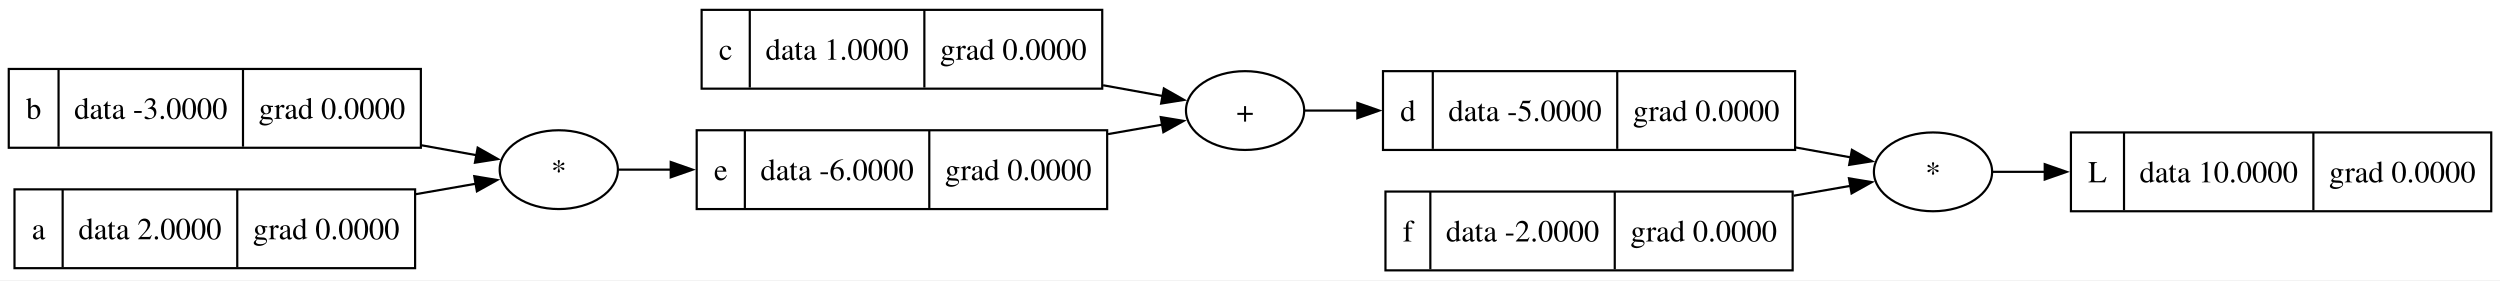
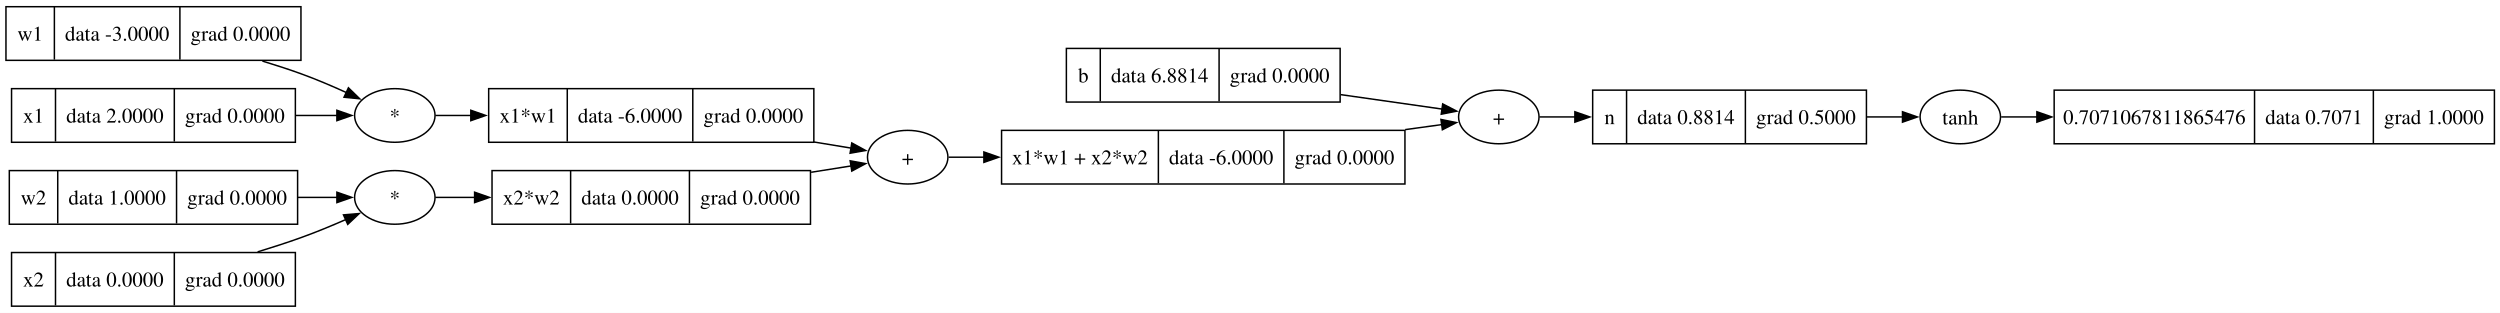
- <svg xmlns="http://www.w3.org/2000/svg" width="1142pt" height="128pt" viewBox="0.00 0.00 1142.00 128.00">
-   <g id="graph0" class="graph" transform="scale(1 1) rotate(0) translate(4 124)">
-     <polygon fill="white" stroke="none" points="-4,4 -4,-124 1138,-124 1138,4 -4,4" />
+ <svg xmlns="http://www.w3.org/2000/svg" width="1678pt" height="210pt" viewBox="0.00 0.00 1678.00 210.00">
+   <g id="graph0" class="graph" transform="scale(1 1) rotate(0) translate(4 206)">
+     <polygon fill="white" stroke="none" points="-4,4 -4,-206 1674.25,-206 1674.25,4 -4,4" />
    <g id="node1" class="node">
-       <polygon fill="none" stroke="black" points="316.5,-83.5 316.5,-119.5 499.5,-119.5 499.5,-83.5 316.5,-83.5" />
-       <text xml:space="preserve" text-anchor="middle" x="327.5" y="-96.7" font-family="Times,serif" font-size="14.00">c</text>
-       <polyline fill="none" stroke="black" points="338.5,-84 338.5,-119.5" />
-       <text xml:space="preserve" text-anchor="middle" x="378.38" y="-96.7" font-family="Times,serif" font-size="14.00">data 1.0000</text>
-       <polyline fill="none" stroke="black" points="418.25,-84 418.25,-119.5" />
-       <text xml:space="preserve" text-anchor="middle" x="458.88" y="-96.7" font-family="Times,serif" font-size="14.00">grad 0.0000</text>
+       <polygon fill="none" stroke="black" points="326.25,-55.5 326.25,-91.5 540,-91.5 540,-55.5 326.25,-55.5" />
+       <text xml:space="preserve" text-anchor="middle" x="352.62" y="-68.7" font-family="Times,serif" font-size="14.00">x2*w2</text>
+       <polyline fill="none" stroke="black" points="379,-56 379,-91.5" />
+       <text xml:space="preserve" text-anchor="middle" x="418.88" y="-68.7" font-family="Times,serif" font-size="14.00">data 0.0000</text>
+       <polyline fill="none" stroke="black" points="458.75,-56 458.75,-91.5" />
+       <text xml:space="preserve" text-anchor="middle" x="499.38" y="-68.7" font-family="Times,serif" font-size="14.00">grad 0.0000</text>
+     </g>
+     <g id="node5" class="node">
+       <ellipse fill="none" stroke="black" cx="605.25" cy="-100.5" rx="27" ry="18" />
+       <text xml:space="preserve" text-anchor="middle" x="605.25" y="-95.45" font-family="Times,serif" font-size="14.00">+</text>
+     </g>
+     <g id="edge12" class="edge">
+       <path fill="none" stroke="black" d="M540.42,-90.37C549.89,-91.87 559,-93.32 567.21,-94.62" />
+       <polygon fill="black" stroke="black" points="566.63,-98.07 577.05,-96.18 567.72,-91.16 566.63,-98.07" />
+     </g>
+     <g id="node2" class="node">
+       <ellipse fill="none" stroke="black" cx="261" cy="-73.5" rx="27" ry="18" />
+       <text xml:space="preserve" text-anchor="middle" x="261" y="-68.45" font-family="Times,serif" font-size="14.00">*</text>
+     </g>
+     <g id="edge1" class="edge">
+       <path fill="none" stroke="black" d="M288.21,-73.5C296,-73.5 305.08,-73.5 314.82,-73.5" />
+       <polygon fill="black" stroke="black" points="314.55,-77 324.55,-73.5 314.55,-70 314.55,-77" />
+     </g>
+     <g id="node3" class="node">
+       <polygon fill="none" stroke="black" points="0,-165.5 0,-201.5 198,-201.5 198,-165.5 0,-165.5" />
+       <text xml:space="preserve" text-anchor="middle" x="16.25" y="-178.7" font-family="Times,serif" font-size="14.00">w1</text>
+       <polyline fill="none" stroke="black" points="32.5,-166 32.5,-201.5" />
+       <text xml:space="preserve" text-anchor="middle" x="74.62" y="-178.7" font-family="Times,serif" font-size="14.00">data -3.0000</text>
+       <polyline fill="none" stroke="black" points="116.75,-166 116.75,-201.5" />
+       <text xml:space="preserve" text-anchor="middle" x="157.38" y="-178.7" font-family="Times,serif" font-size="14.00">grad 0.0000</text>
+     </g>
+     <g id="node13" class="node">
+       <ellipse fill="none" stroke="black" cx="261" cy="-128.5" rx="27" ry="18" />
+       <text xml:space="preserve" text-anchor="middle" x="261" y="-123.45" font-family="Times,serif" font-size="14.00">*</text>
+     </g>
+     <g id="edge6" class="edge">
+       <path fill="none" stroke="black" d="M172.12,-165.01C180.9,-162.35 189.7,-159.5 198,-156.5 208.09,-152.86 218.82,-148.27 228.47,-143.88" />
+       <polygon fill="black" stroke="black" points="229.86,-147.09 237.45,-139.69 226.9,-140.75 229.86,-147.09" />
+     </g>
+     <g id="node4" class="node">
+       <polygon fill="none" stroke="black" points="668.25,-82.5 668.25,-118.5 939,-118.5 939,-82.5 668.25,-82.5" />
+       <text xml:space="preserve" text-anchor="middle" x="720.88" y="-95.7" font-family="Times,serif" font-size="14.00">x1*w1 + x2*w2</text>
+       <polyline fill="none" stroke="black" points="773.5,-83 773.5,-118.5" />
+       <text xml:space="preserve" text-anchor="middle" x="815.62" y="-95.7" font-family="Times,serif" font-size="14.00">data -6.0000</text>
+       <polyline fill="none" stroke="black" points="857.75,-83 857.75,-118.5" />
+       <text xml:space="preserve" text-anchor="middle" x="898.38" y="-95.7" font-family="Times,serif" font-size="14.00">grad 0.0000</text>
+     </g>
+     <g id="node10" class="node">
+       <ellipse fill="none" stroke="black" cx="1002" cy="-127.5" rx="27" ry="18" />
+       <text xml:space="preserve" text-anchor="middle" x="1002" y="-122.45" font-family="Times,serif" font-size="14.00">+</text>
+     </g>
+     <g id="edge10" class="edge">
+       <path fill="none" stroke="black" d="M939.14,-118.99C947.95,-120.21 956.31,-121.36 963.87,-122.4" />
+       <polygon fill="black" stroke="black" points="963.16,-125.83 973.55,-123.73 964.12,-118.9 963.16,-125.83" />
+     </g>
+     <g id="edge2" class="edge">
+       <path fill="none" stroke="black" d="M632.73,-100.5C639.73,-100.5 647.79,-100.5 656.52,-100.5" />
+       <polygon fill="black" stroke="black" points="656.39,-104 666.39,-100.5 656.39,-97 656.39,-104" />
    </g>
    <g id="node6" class="node">
-       <ellipse fill="none" stroke="black" cx="564.75" cy="-73.5" rx="27" ry="18" />
-       <text xml:space="preserve" text-anchor="middle" x="564.75" y="-68.45" font-family="Times,serif" font-size="14.00">+</text>
+       <polygon fill="none" stroke="black" points="2.25,-55.5 2.25,-91.5 195.75,-91.5 195.75,-55.5 2.25,-55.5" />
+       <text xml:space="preserve" text-anchor="middle" x="18.5" y="-68.7" font-family="Times,serif" font-size="14.00">w2</text>
+       <polyline fill="none" stroke="black" points="34.75,-56 34.75,-91.5" />
+       <text xml:space="preserve" text-anchor="middle" x="74.62" y="-68.7" font-family="Times,serif" font-size="14.00">data 1.0000</text>
+       <polyline fill="none" stroke="black" points="114.5,-56 114.5,-91.5" />
+       <text xml:space="preserve" text-anchor="middle" x="155.12" y="-68.7" font-family="Times,serif" font-size="14.00">grad 0.0000</text>
    </g>
    <g id="edge7" class="edge">
-       <path fill="none" stroke="black" d="M499.91,-85.05C509.48,-83.32 518.77,-81.64 527.16,-80.12" />
-       <polygon fill="black" stroke="black" points="527.65,-83.59 536.87,-78.36 526.4,-76.7 527.65,-83.59" />
+       <path fill="none" stroke="black" d="M195.84,-73.5C205.14,-73.5 214.15,-73.5 222.32,-73.5" />
+       <polygon fill="black" stroke="black" points="222.13,-77 232.13,-73.5 222.13,-70 222.13,-77" />
    </g>
-     <g id="node2" class="node">
-       <polygon fill="none" stroke="black" points="942,-27.5 942,-63.5 1134,-63.5 1134,-27.5 942,-27.5" />
-       <text xml:space="preserve" text-anchor="middle" x="954.12" y="-40.7" font-family="Times,serif" font-size="14.00">L</text>
-       <polyline fill="none" stroke="black" points="966.25,-28 966.25,-63.5" />
-       <text xml:space="preserve" text-anchor="middle" x="1009.5" y="-40.7" font-family="Times,serif" font-size="14.00">data 10.0000</text>
-       <polyline fill="none" stroke="black" points="1052.75,-28 1052.75,-63.5" />
-       <text xml:space="preserve" text-anchor="middle" x="1093.38" y="-40.7" font-family="Times,serif" font-size="14.00">grad 0.0000</text>
+     <g id="node7" class="node">
+       <polygon fill="none" stroke="black" points="3.75,-110.5 3.75,-146.5 194.25,-146.5 194.25,-110.5 3.75,-110.5" />
+       <text xml:space="preserve" text-anchor="middle" x="18.5" y="-123.7" font-family="Times,serif" font-size="14.00">x1</text>
+       <polyline fill="none" stroke="black" points="33.25,-111 33.25,-146.5" />
+       <text xml:space="preserve" text-anchor="middle" x="73.12" y="-123.7" font-family="Times,serif" font-size="14.00">data 2.0000</text>
+       <polyline fill="none" stroke="black" points="113,-111 113,-146.5" />
+       <text xml:space="preserve" text-anchor="middle" x="153.62" y="-123.7" font-family="Times,serif" font-size="14.00">grad 0.0000</text>
    </g>
-     <g id="node3" class="node">
-       <ellipse fill="none" stroke="black" cx="879" cy="-45.5" rx="27" ry="18" />
-       <text xml:space="preserve" text-anchor="middle" x="879" y="-40.45" font-family="Times,serif" font-size="14.00">*</text>
+     <g id="edge14" class="edge">
+       <path fill="none" stroke="black" d="M194.46,-128.5C204.21,-128.5 213.66,-128.5 222.21,-128.5" />
+       <polygon fill="black" stroke="black" points="222.12,-132 232.12,-128.5 222.12,-125 222.12,-132" />
    </g>
-     <g id="edge1" class="edge">
-       <path fill="none" stroke="black" d="M906.28,-45.5C913.4,-45.5 921.57,-45.5 930.27,-45.5" />
-       <polygon fill="black" stroke="black" points="930.03,-49 940.03,-45.5 930.03,-42 930.03,-49" />
+     <g id="node8" class="node">
+       <polygon fill="none" stroke="black" points="711.75,-137.5 711.75,-173.5 895.5,-173.5 895.5,-137.5 711.75,-137.5" />
+       <text xml:space="preserve" text-anchor="middle" x="723.12" y="-150.7" font-family="Times,serif" font-size="14.00">b</text>
+       <polyline fill="none" stroke="black" points="734.5,-138 734.5,-173.5" />
+       <text xml:space="preserve" text-anchor="middle" x="774.38" y="-150.7" font-family="Times,serif" font-size="14.00">data 6.8814</text>
+       <polyline fill="none" stroke="black" points="814.25,-138 814.25,-173.5" />
+       <text xml:space="preserve" text-anchor="middle" x="854.88" y="-150.7" font-family="Times,serif" font-size="14.00">grad 0.0000</text>
    </g>
-     <g id="node4" class="node">
-       <polygon fill="none" stroke="black" points="0,-56.5 0,-92.5 188.25,-92.5 188.25,-56.5 0,-56.5" />
-       <text xml:space="preserve" text-anchor="middle" x="11.38" y="-69.7" font-family="Times,serif" font-size="14.00">b</text>
-       <polyline fill="none" stroke="black" points="22.75,-57 22.75,-92.5" />
-       <text xml:space="preserve" text-anchor="middle" x="64.88" y="-69.7" font-family="Times,serif" font-size="14.00">data -3.0000</text>
-       <polyline fill="none" stroke="black" points="107,-57 107,-92.5" />
-       <text xml:space="preserve" text-anchor="middle" x="147.62" y="-69.7" font-family="Times,serif" font-size="14.00">grad 0.0000</text>
+     <g id="edge13" class="edge">
+       <path fill="none" stroke="black" d="M895.91,-142.48C919.97,-139.05 944.58,-135.55 963.93,-132.79" />
+       <polygon fill="black" stroke="black" points="964.34,-136.26 973.75,-131.39 963.35,-129.33 964.34,-136.26" />
    </g>
-     <g id="node10" class="node">
-       <ellipse fill="none" stroke="black" cx="251.25" cy="-46.5" rx="27" ry="18" />
-       <text xml:space="preserve" text-anchor="middle" x="251.25" y="-41.45" font-family="Times,serif" font-size="14.00">*</text>
+     <g id="node9" class="node">
+       <polygon fill="none" stroke="black" points="1065,-109.5 1065,-145.5 1248.75,-145.5 1248.75,-109.5 1065,-109.5" />
+       <text xml:space="preserve" text-anchor="middle" x="1076.38" y="-122.7" font-family="Times,serif" font-size="14.00">n</text>
+       <polyline fill="none" stroke="black" points="1087.75,-110 1087.75,-145.5" />
+       <text xml:space="preserve" text-anchor="middle" x="1127.62" y="-122.7" font-family="Times,serif" font-size="14.00">data 0.8814</text>
+       <polyline fill="none" stroke="black" points="1167.5,-110 1167.5,-145.5" />
+       <text xml:space="preserve" text-anchor="middle" x="1208.12" y="-122.7" font-family="Times,serif" font-size="14.00">grad 0.5000</text>
+     </g>
+     <g id="node15" class="node">
+       <ellipse fill="none" stroke="black" cx="1311.75" cy="-127.5" rx="27" ry="18" />
+       <text xml:space="preserve" text-anchor="middle" x="1311.75" y="-122.45" font-family="Times,serif" font-size="14.00">tanh</text>
+     </g>
+     <g id="edge11" class="edge">
+       <path fill="none" stroke="black" d="M1249.01,-127.5C1257.39,-127.5 1265.52,-127.5 1272.98,-127.5" />
+       <polygon fill="black" stroke="black" points="1272.95,-131 1282.95,-127.5 1272.95,-124 1272.95,-131" />
+     </g>
+     <g id="edge3" class="edge">
+       <path fill="none" stroke="black" d="M1029.28,-127.5C1036.42,-127.5 1044.61,-127.5 1053.32,-127.5" />
+       <polygon fill="black" stroke="black" points="1053.06,-131 1063.06,-127.5 1053.06,-124 1053.06,-131" />
+     </g>
+     <g id="node11" class="node">
+       <polygon fill="none" stroke="black" points="3.75,-0.5 3.75,-36.5 194.25,-36.5 194.25,-0.5 3.75,-0.5" />
+       <text xml:space="preserve" text-anchor="middle" x="18.5" y="-13.7" font-family="Times,serif" font-size="14.00">x2</text>
+       <polyline fill="none" stroke="black" points="33.25,-1 33.25,-36.5" />
+       <text xml:space="preserve" text-anchor="middle" x="73.12" y="-13.7" font-family="Times,serif" font-size="14.00">data 0.0000</text>
+       <polyline fill="none" stroke="black" points="113,-1 113,-36.5" />
+       <text xml:space="preserve" text-anchor="middle" x="153.62" y="-13.7" font-family="Times,serif" font-size="14.00">grad 0.0000</text>
+     </g>
+     <g id="edge8" class="edge">
+       <path fill="none" stroke="black" d="M168.91,-36.94C178.74,-39.93 188.67,-43.15 198,-46.5 207.96,-50.07 218.58,-54.47 228.18,-58.68" />
+       <polygon fill="black" stroke="black" points="226.54,-61.78 237.1,-62.67 229.4,-55.39 226.54,-61.78" />
+     </g>
+     <g id="node12" class="node">
+       <polygon fill="none" stroke="black" points="324,-110.5 324,-146.5 542.25,-146.5 542.25,-110.5 324,-110.5" />
+       <text xml:space="preserve" text-anchor="middle" x="350.38" y="-123.7" font-family="Times,serif" font-size="14.00">x1*w1</text>
+       <polyline fill="none" stroke="black" points="376.75,-111 376.75,-146.5" />
+       <text xml:space="preserve" text-anchor="middle" x="418.88" y="-123.7" font-family="Times,serif" font-size="14.00">data -6.0000</text>
+       <polyline fill="none" stroke="black" points="461,-111 461,-146.5" />
+       <text xml:space="preserve" text-anchor="middle" x="501.62" y="-123.7" font-family="Times,serif" font-size="14.00">grad 0.0000</text>
+     </g>
+     <g id="edge9" class="edge">
+       <path fill="none" stroke="black" d="M542.35,-110.69C551.12,-109.24 559.54,-107.86 567.19,-106.6" />
+       <polygon fill="black" stroke="black" points="567.72,-110.06 577.02,-104.98 566.58,-103.15 567.72,-110.06" />
+     </g>
+     <g id="edge4" class="edge">
+       <path fill="none" stroke="black" d="M288.21,-128.5C295.29,-128.5 303.43,-128.5 312.17,-128.5" />
+       <polygon fill="black" stroke="black" points="312.01,-132 322.01,-128.5 312.01,-125 312.01,-132" />
+     </g>
+     <g id="node14" class="node">
+       <polygon fill="none" stroke="black" points="1374.75,-109.5 1374.75,-145.5 1670.25,-145.5 1670.25,-109.5 1374.75,-109.5" />
+       <text xml:space="preserve" text-anchor="middle" x="1442" y="-122.7" font-family="Times,serif" font-size="14.00">0.7071067811865476</text>
+       <polyline fill="none" stroke="black" points="1509.25,-110 1509.25,-145.5" />
+       <text xml:space="preserve" text-anchor="middle" x="1549.12" y="-122.7" font-family="Times,serif" font-size="14.00">data 0.7071</text>
+       <polyline fill="none" stroke="black" points="1589,-110 1589,-145.5" />
+       <text xml:space="preserve" text-anchor="middle" x="1629.62" y="-122.7" font-family="Times,serif" font-size="14.00">grad 1.0000</text>
    </g>
    <g id="edge5" class="edge">
-       <path fill="none" stroke="black" d="M188.49,-57.65C197.36,-56.05 205.93,-54.5 213.73,-53.09" />
-       <polygon fill="black" stroke="black" points="214.2,-56.56 223.42,-51.34 212.95,-49.68 214.2,-56.56" />
-     </g>
-     <g id="node5" class="node">
-       <polygon fill="none" stroke="black" points="627.75,-55.5 627.75,-91.5 816,-91.5 816,-55.5 627.75,-55.5" />
-       <text xml:space="preserve" text-anchor="middle" x="639.12" y="-68.7" font-family="Times,serif" font-size="14.00">d</text>
-       <polyline fill="none" stroke="black" points="650.5,-56 650.5,-91.5" />
-       <text xml:space="preserve" text-anchor="middle" x="692.62" y="-68.7" font-family="Times,serif" font-size="14.00">data -5.0000</text>
-       <polyline fill="none" stroke="black" points="734.75,-56 734.75,-91.5" />
-       <text xml:space="preserve" text-anchor="middle" x="775.38" y="-68.7" font-family="Times,serif" font-size="14.00">grad 0.0000</text>
-     </g>
-     <g id="edge4" class="edge">
-       <path fill="none" stroke="black" d="M816.24,-56.65C825.11,-55.05 833.68,-53.5 841.48,-52.09" />
-       <polygon fill="black" stroke="black" points="841.95,-55.56 851.17,-50.34 840.7,-48.68 841.95,-55.56" />
-     </g>
-     <g id="edge2" class="edge">
-       <path fill="none" stroke="black" d="M592.06,-73.5C599.24,-73.5 607.47,-73.5 616.22,-73.5" />
-       <polygon fill="black" stroke="black" points="616.04,-77 626.04,-73.5 616.04,-70 616.04,-77" />
-     </g>
-     <g id="node7" class="node">
-       <polygon fill="none" stroke="black" points="628.88,-0.5 628.88,-36.5 814.88,-36.5 814.88,-0.5 628.88,-0.5" />
-       <text xml:space="preserve" text-anchor="middle" x="639.12" y="-13.7" font-family="Times,serif" font-size="14.00">f</text>
-       <polyline fill="none" stroke="black" points="649.38,-1 649.38,-36.5" />
-       <text xml:space="preserve" text-anchor="middle" x="691.5" y="-13.7" font-family="Times,serif" font-size="14.00">data -2.0000</text>
-       <polyline fill="none" stroke="black" points="733.62,-1 733.62,-36.5" />
-       <text xml:space="preserve" text-anchor="middle" x="774.25" y="-13.7" font-family="Times,serif" font-size="14.00">grad 0.0000</text>
-     </g>
-     <g id="edge6" class="edge">
-       <path fill="none" stroke="black" d="M815.35,-34.6C824.51,-36.19 833.37,-37.73 841.42,-39.13" />
-       <polygon fill="black" stroke="black" points="840.6,-42.54 851.05,-40.81 841.8,-35.65 840.6,-42.54" />
-     </g>
-     <g id="node8" class="node">
-       <polygon fill="none" stroke="black" points="2.62,-1.5 2.62,-37.5 185.62,-37.5 185.62,-1.5 2.62,-1.5" />
-       <text xml:space="preserve" text-anchor="middle" x="13.62" y="-14.7" font-family="Times,serif" font-size="14.00">a</text>
-       <polyline fill="none" stroke="black" points="24.62,-2 24.62,-37.5" />
-       <text xml:space="preserve" text-anchor="middle" x="64.5" y="-14.7" font-family="Times,serif" font-size="14.00">data 2.0000</text>
-       <polyline fill="none" stroke="black" points="104.38,-2 104.38,-37.5" />
-       <text xml:space="preserve" text-anchor="middle" x="145" y="-14.7" font-family="Times,serif" font-size="14.00">grad 0.0000</text>
-     </g>
-     <g id="edge9" class="edge">
-       <path fill="none" stroke="black" d="M185.81,-35.28C195.45,-36.96 204.82,-38.59 213.29,-40.07" />
-       <polygon fill="black" stroke="black" points="212.65,-43.51 223.1,-41.77 213.85,-36.61 212.65,-43.51" />
-     </g>
-     <g id="node9" class="node">
-       <polygon fill="none" stroke="black" points="314.25,-28.5 314.25,-64.5 501.75,-64.5 501.75,-28.5 314.25,-28.5" />
-       <text xml:space="preserve" text-anchor="middle" x="325.25" y="-41.7" font-family="Times,serif" font-size="14.00">e</text>
-       <polyline fill="none" stroke="black" points="336.25,-29 336.25,-64.5" />
-       <text xml:space="preserve" text-anchor="middle" x="378.38" y="-41.7" font-family="Times,serif" font-size="14.00">data -6.0000</text>
-       <polyline fill="none" stroke="black" points="420.5,-29 420.5,-64.5" />
-       <text xml:space="preserve" text-anchor="middle" x="461.12" y="-41.7" font-family="Times,serif" font-size="14.00">grad 0.0000</text>
-     </g>
-     <g id="edge8" class="edge">
-       <path fill="none" stroke="black" d="M502.14,-62.75C510.9,-64.28 519.38,-65.76 527.09,-67.1" />
-       <polygon fill="black" stroke="black" points="526.22,-70.51 536.68,-68.78 527.43,-63.61 526.22,-70.51" />
-     </g>
-     <g id="edge3" class="edge">
-       <path fill="none" stroke="black" d="M278.5,-46.5C285.66,-46.5 293.87,-46.5 302.6,-46.5" />
-       <polygon fill="black" stroke="black" points="302.39,-50 312.39,-46.5 302.39,-43 302.39,-50" />
+       <path fill="none" stroke="black" d="M1339.19,-127.5C1346.29,-127.5 1354.5,-127.5 1363.44,-127.5" />
+       <polygon fill="black" stroke="black" points="1363.16,-131 1373.16,-127.5 1363.16,-124 1363.16,-131" />
    </g>
  </g>
</svg>
